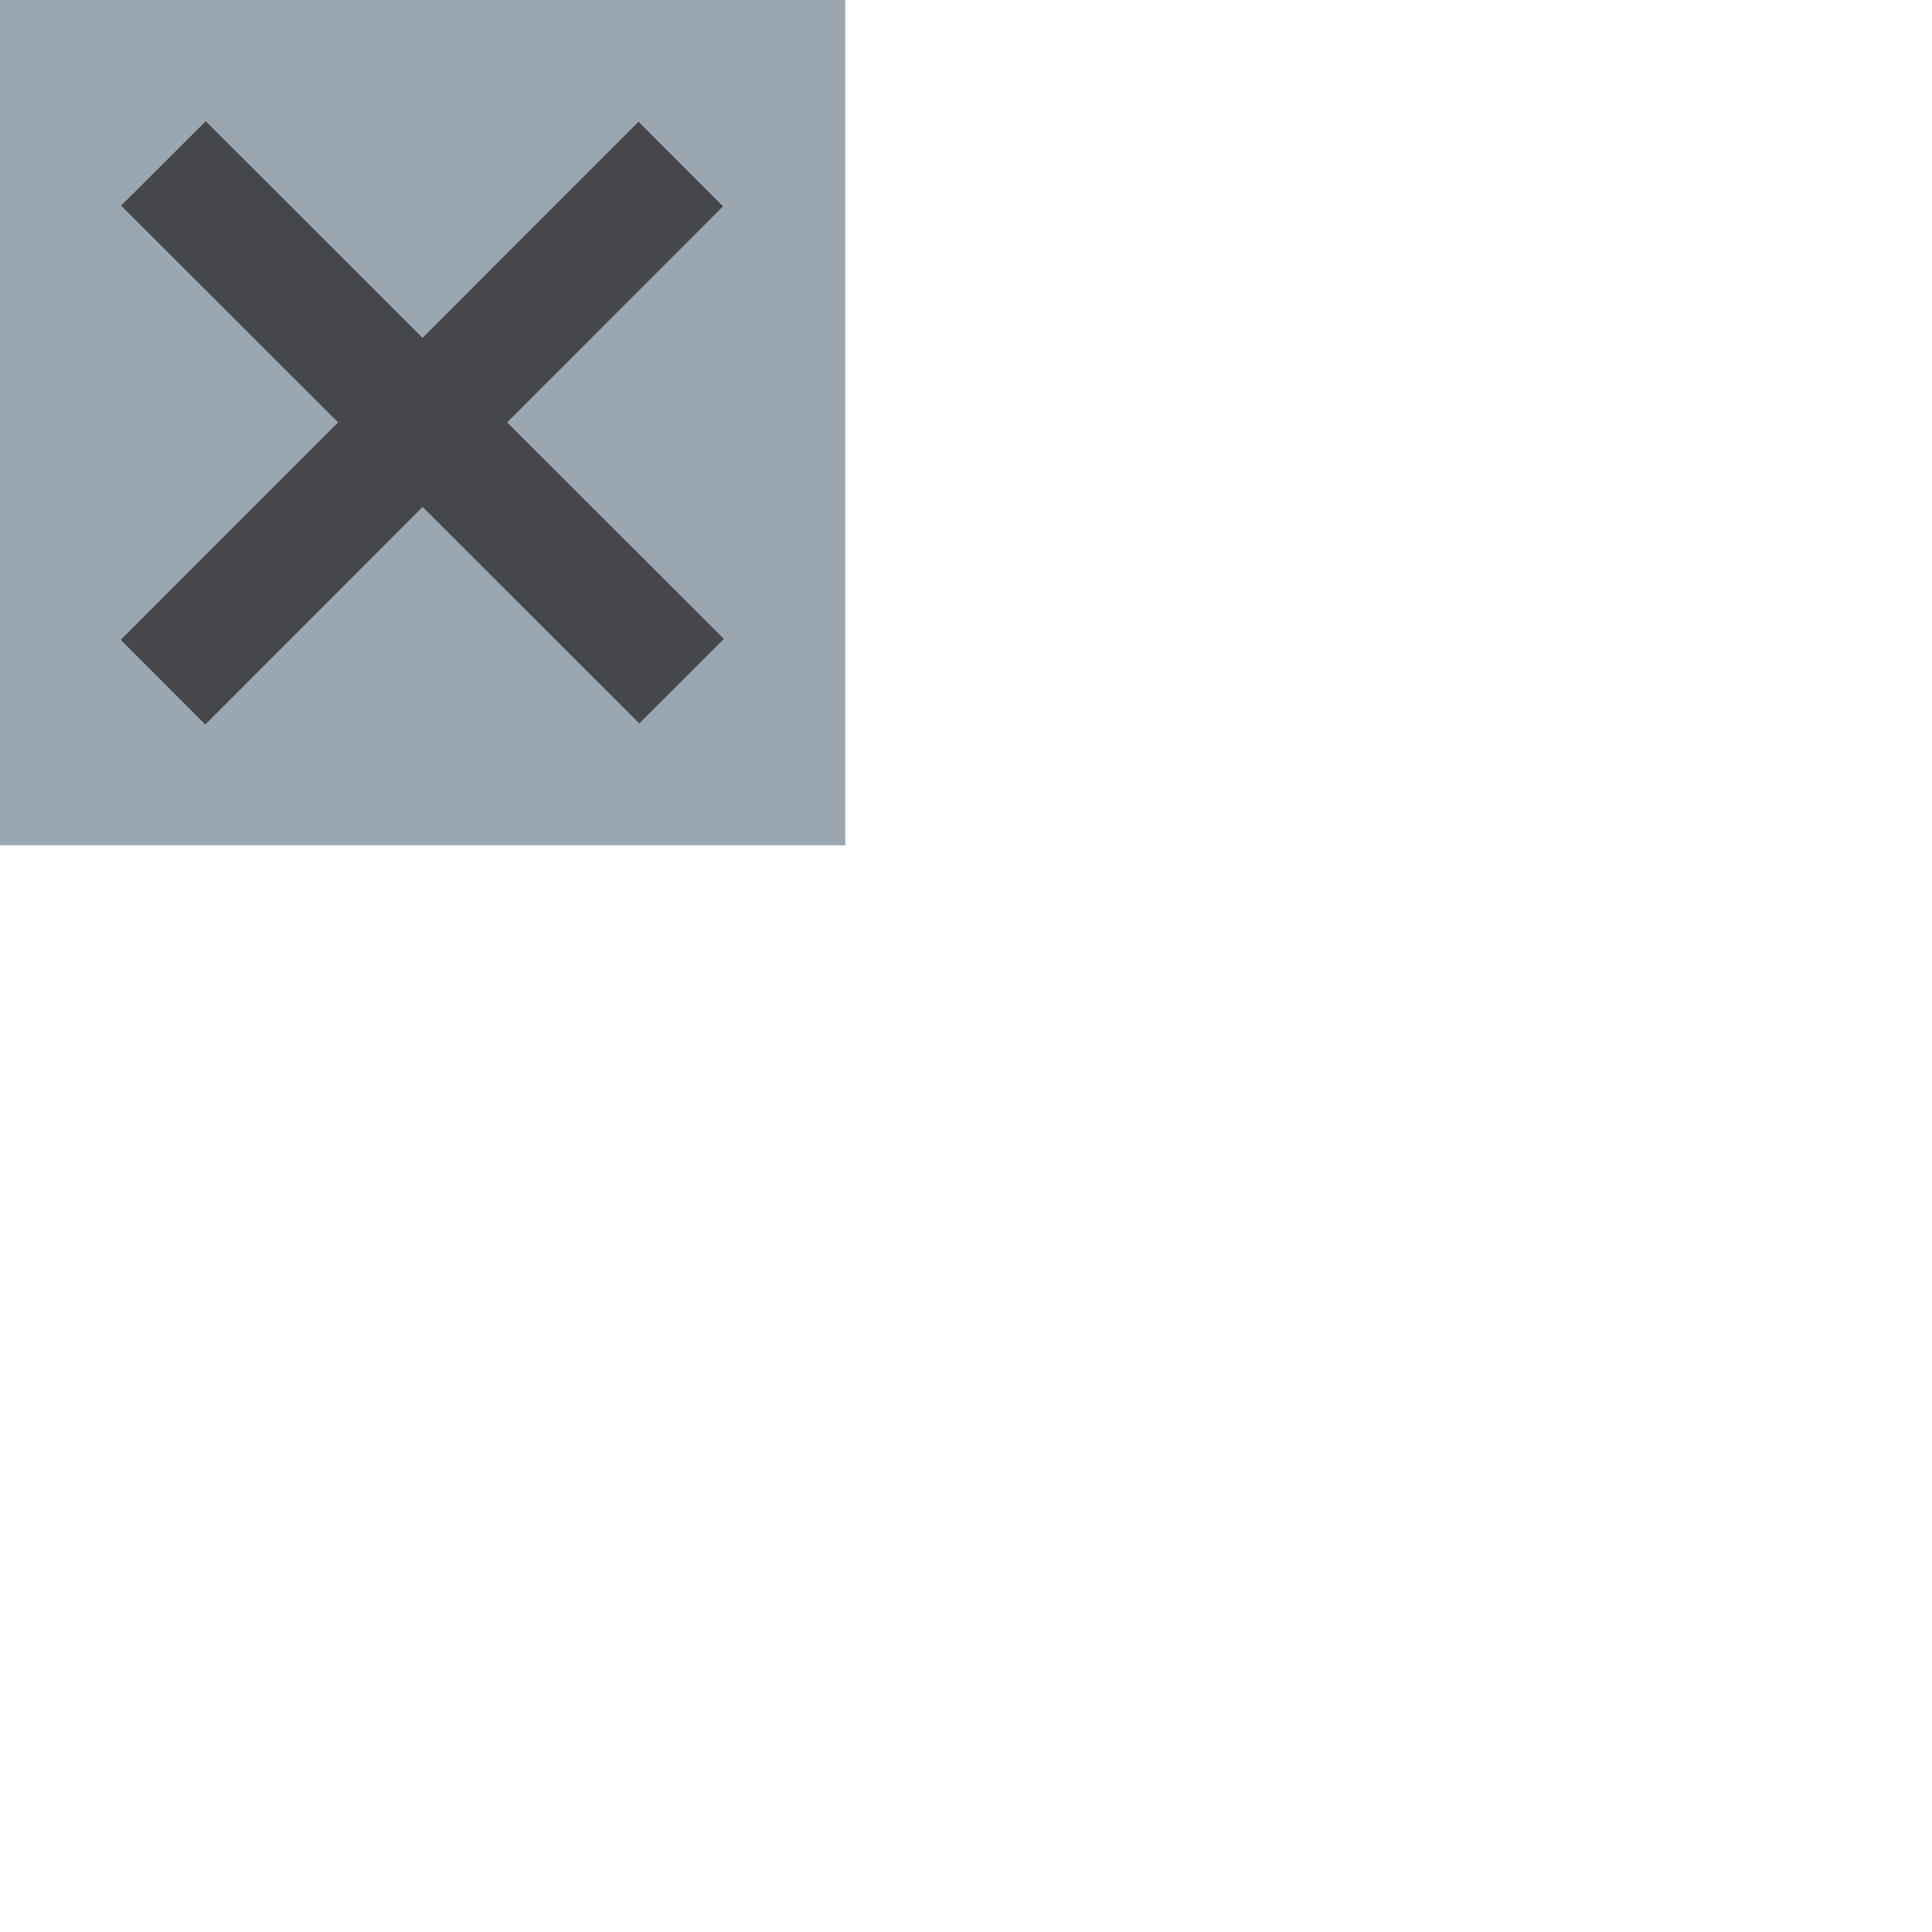
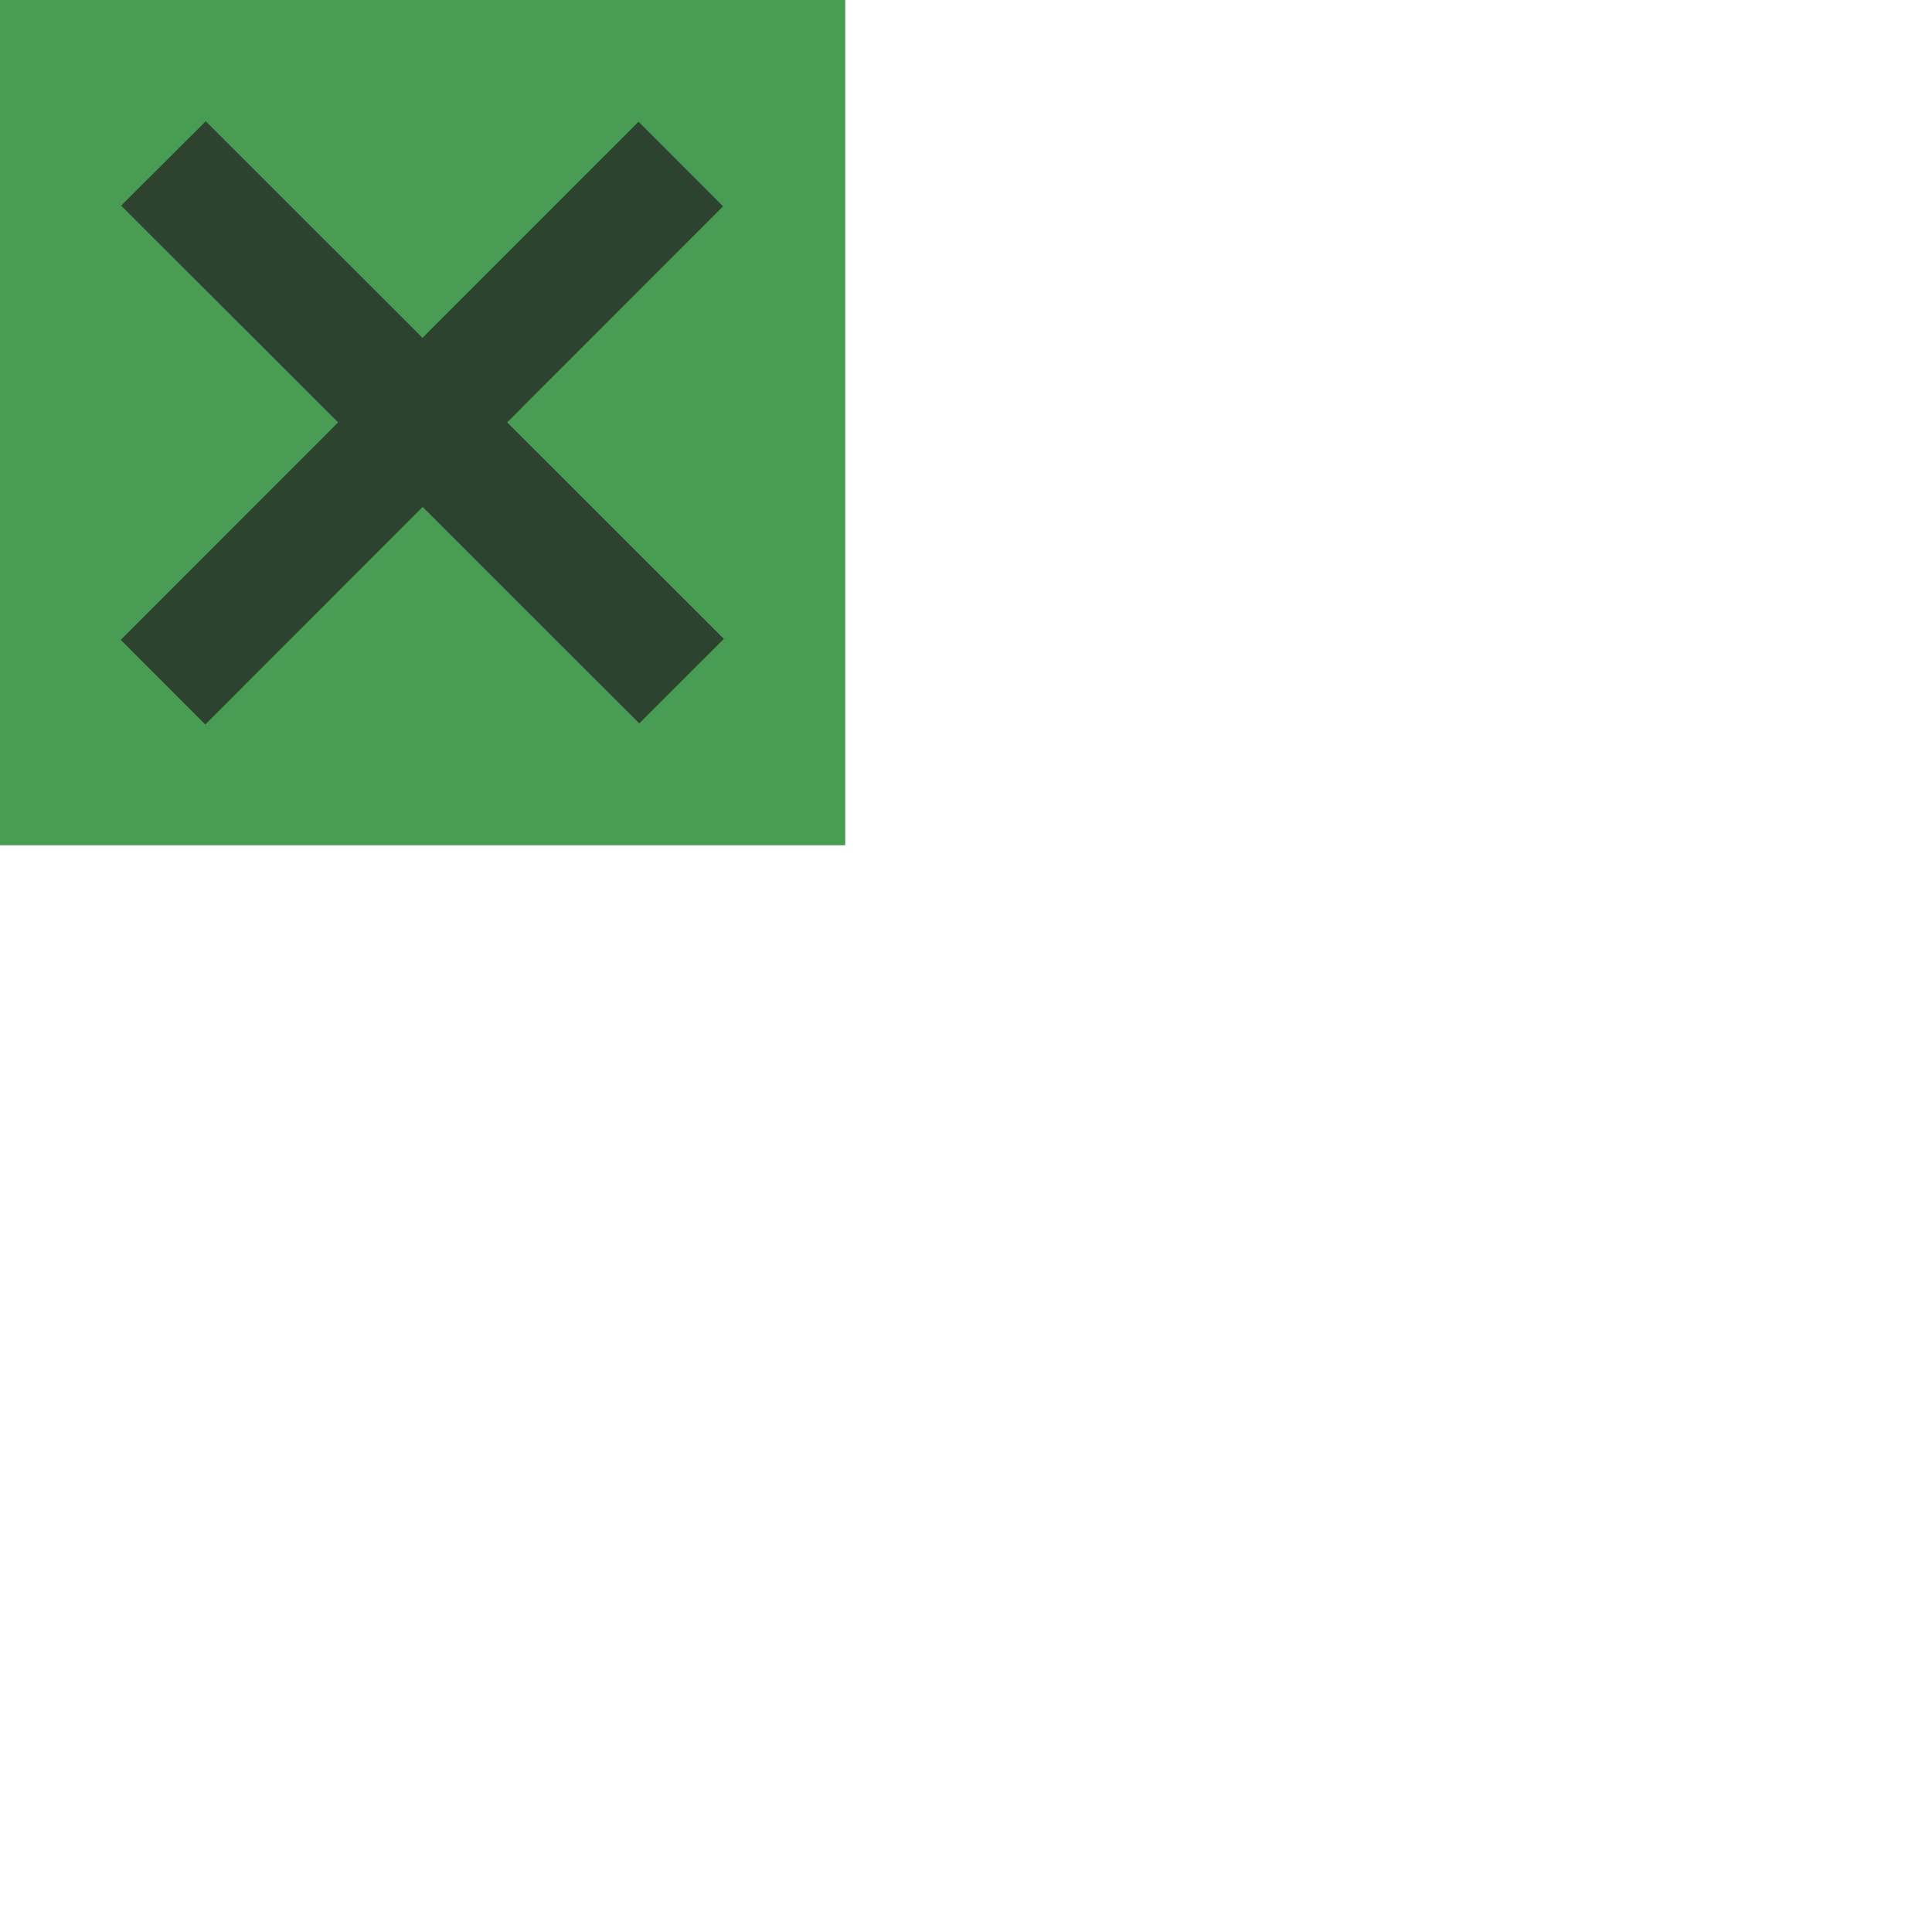
<svg xmlns="http://www.w3.org/2000/svg" width="16" height="16" viewBox="0 0 16 16">
  <g fill="none" fill-rule="evenodd">
-     <polygon fill="#9AA7B0" points="0 7 7 7 7 0 0 0" />
+     <polygon fill="#499C54" points="0 7 7 7 7 0 0 0" />
    <polygon fill="#231F20" fill-opacity=".7" points="5.995 5.291 4.2 3.498 5.988 1.709 5.288 1.008 3.499 2.798 1.704 1.004 1.003 1.703 2.8 3.498 1 5.299 1.7 6 3.5 4.198 5.294 5.991" />
  </g>
</svg>
